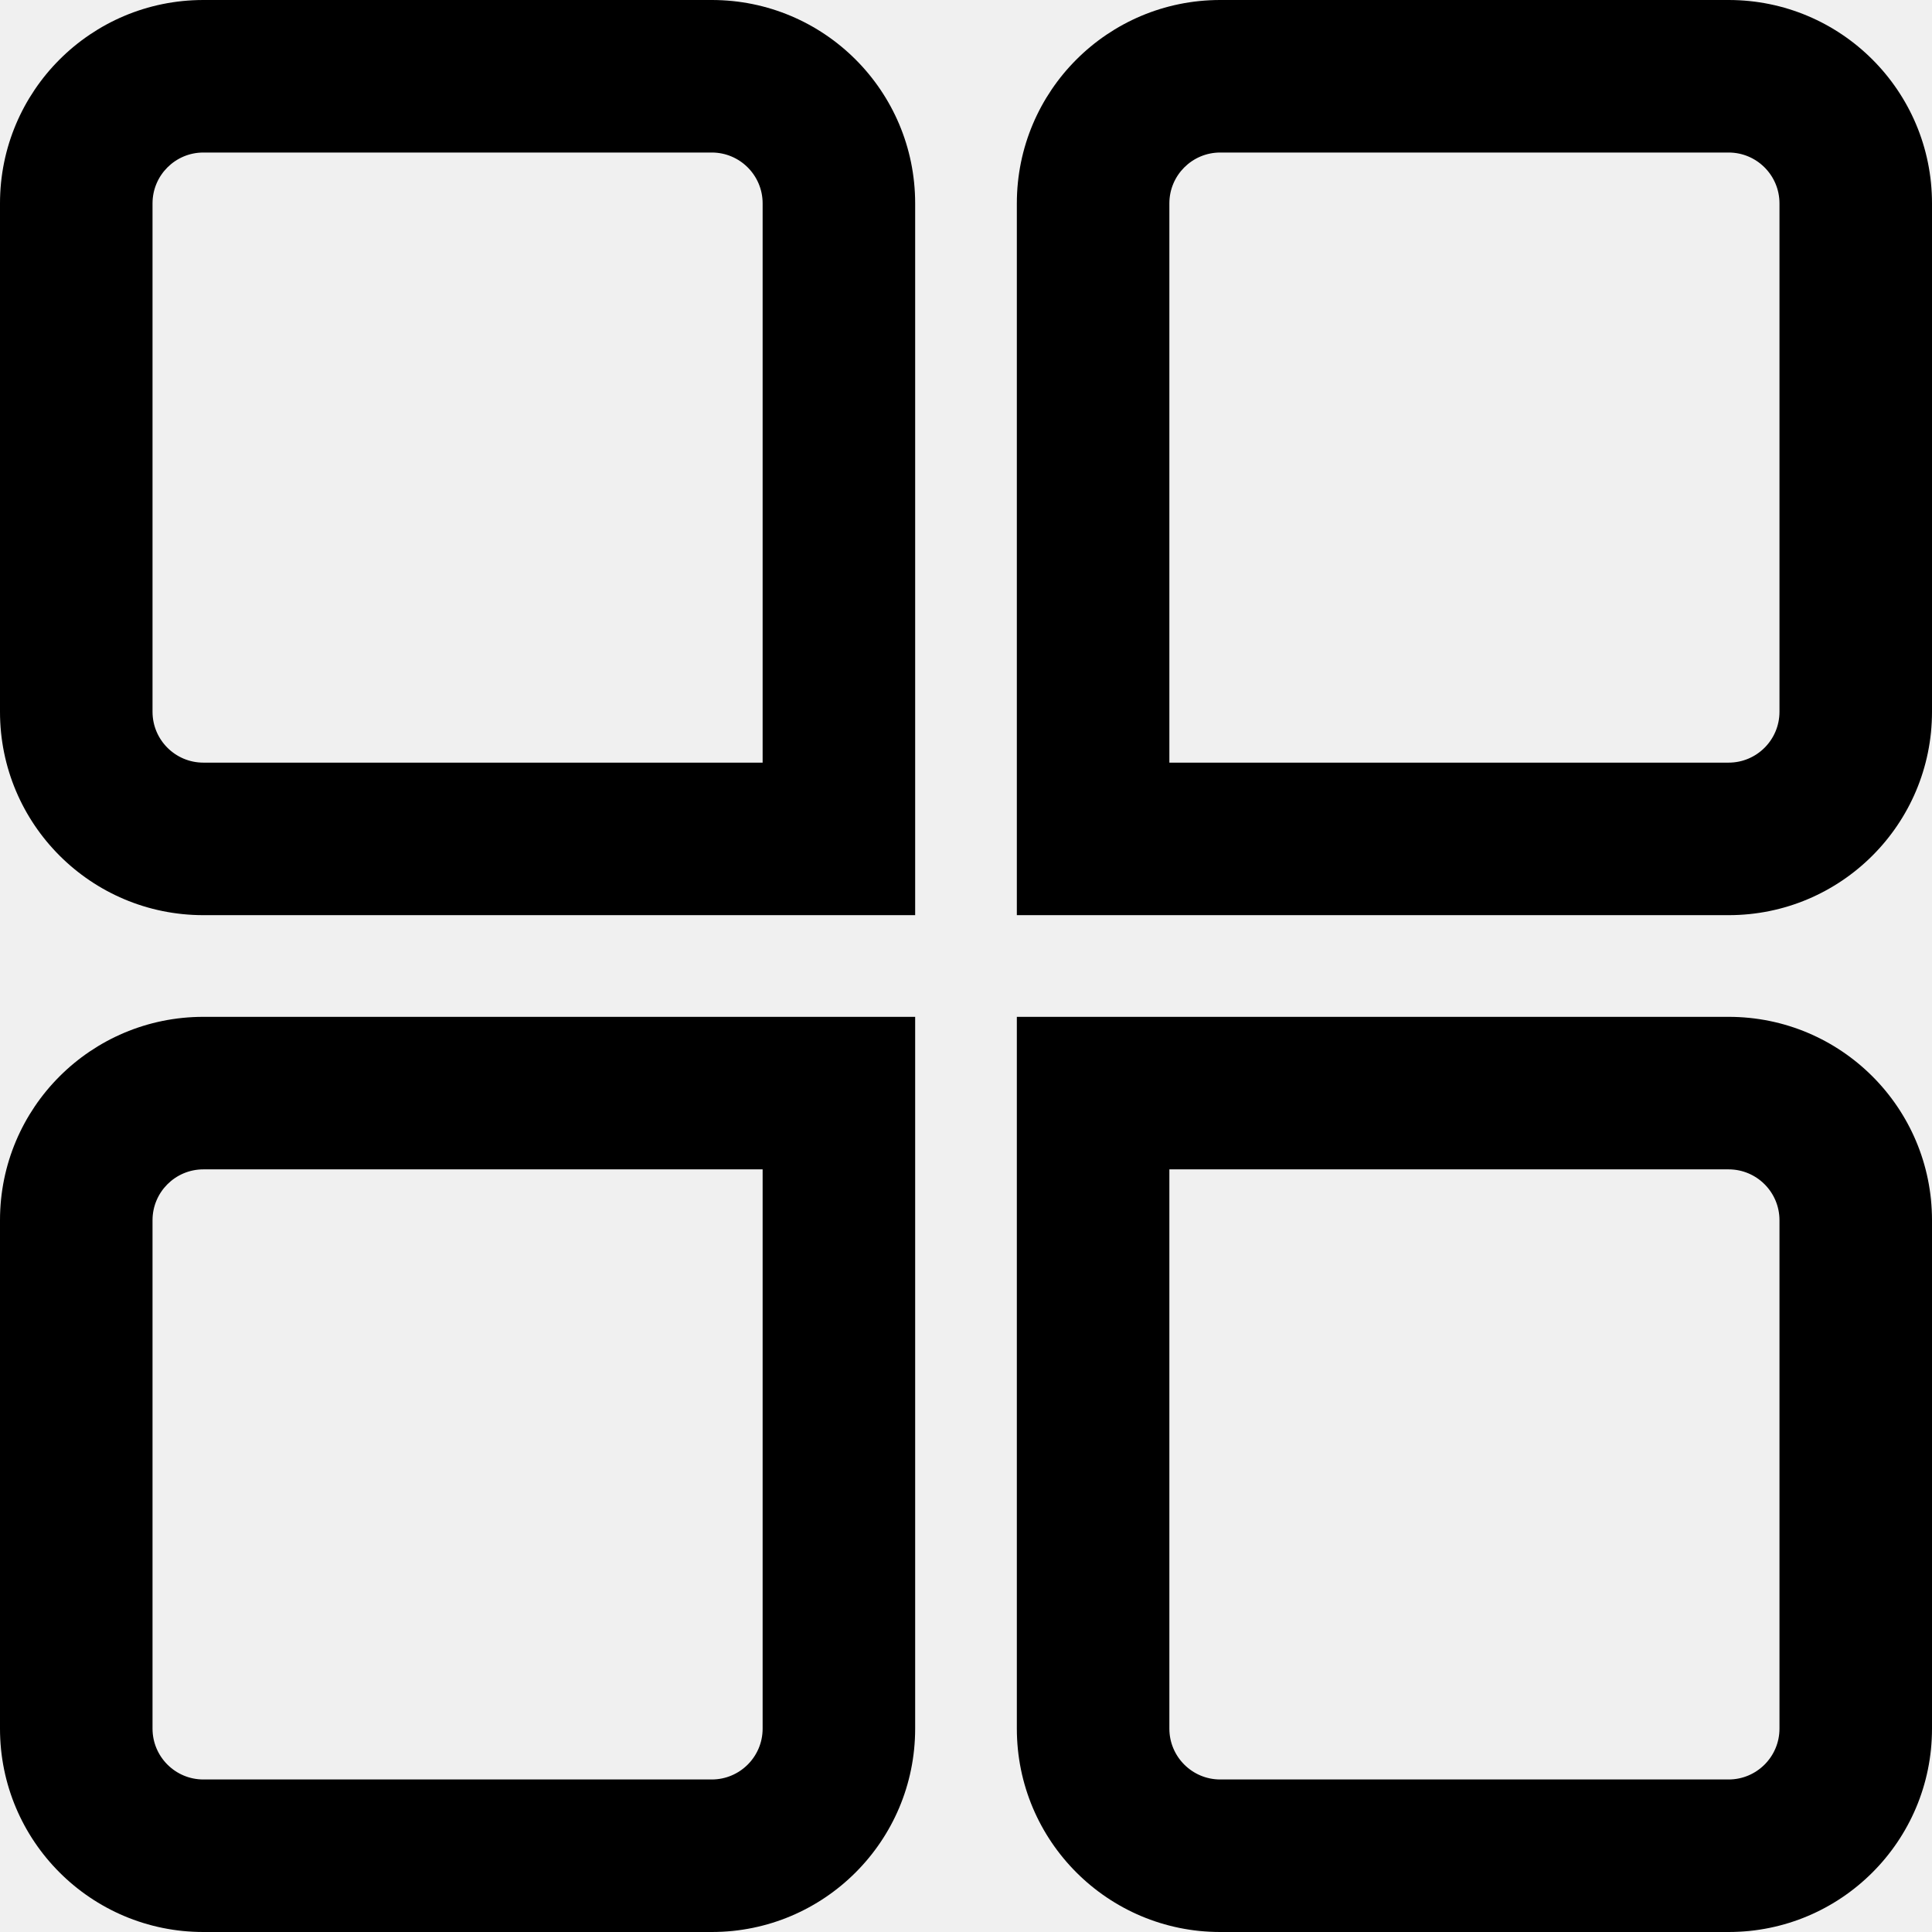
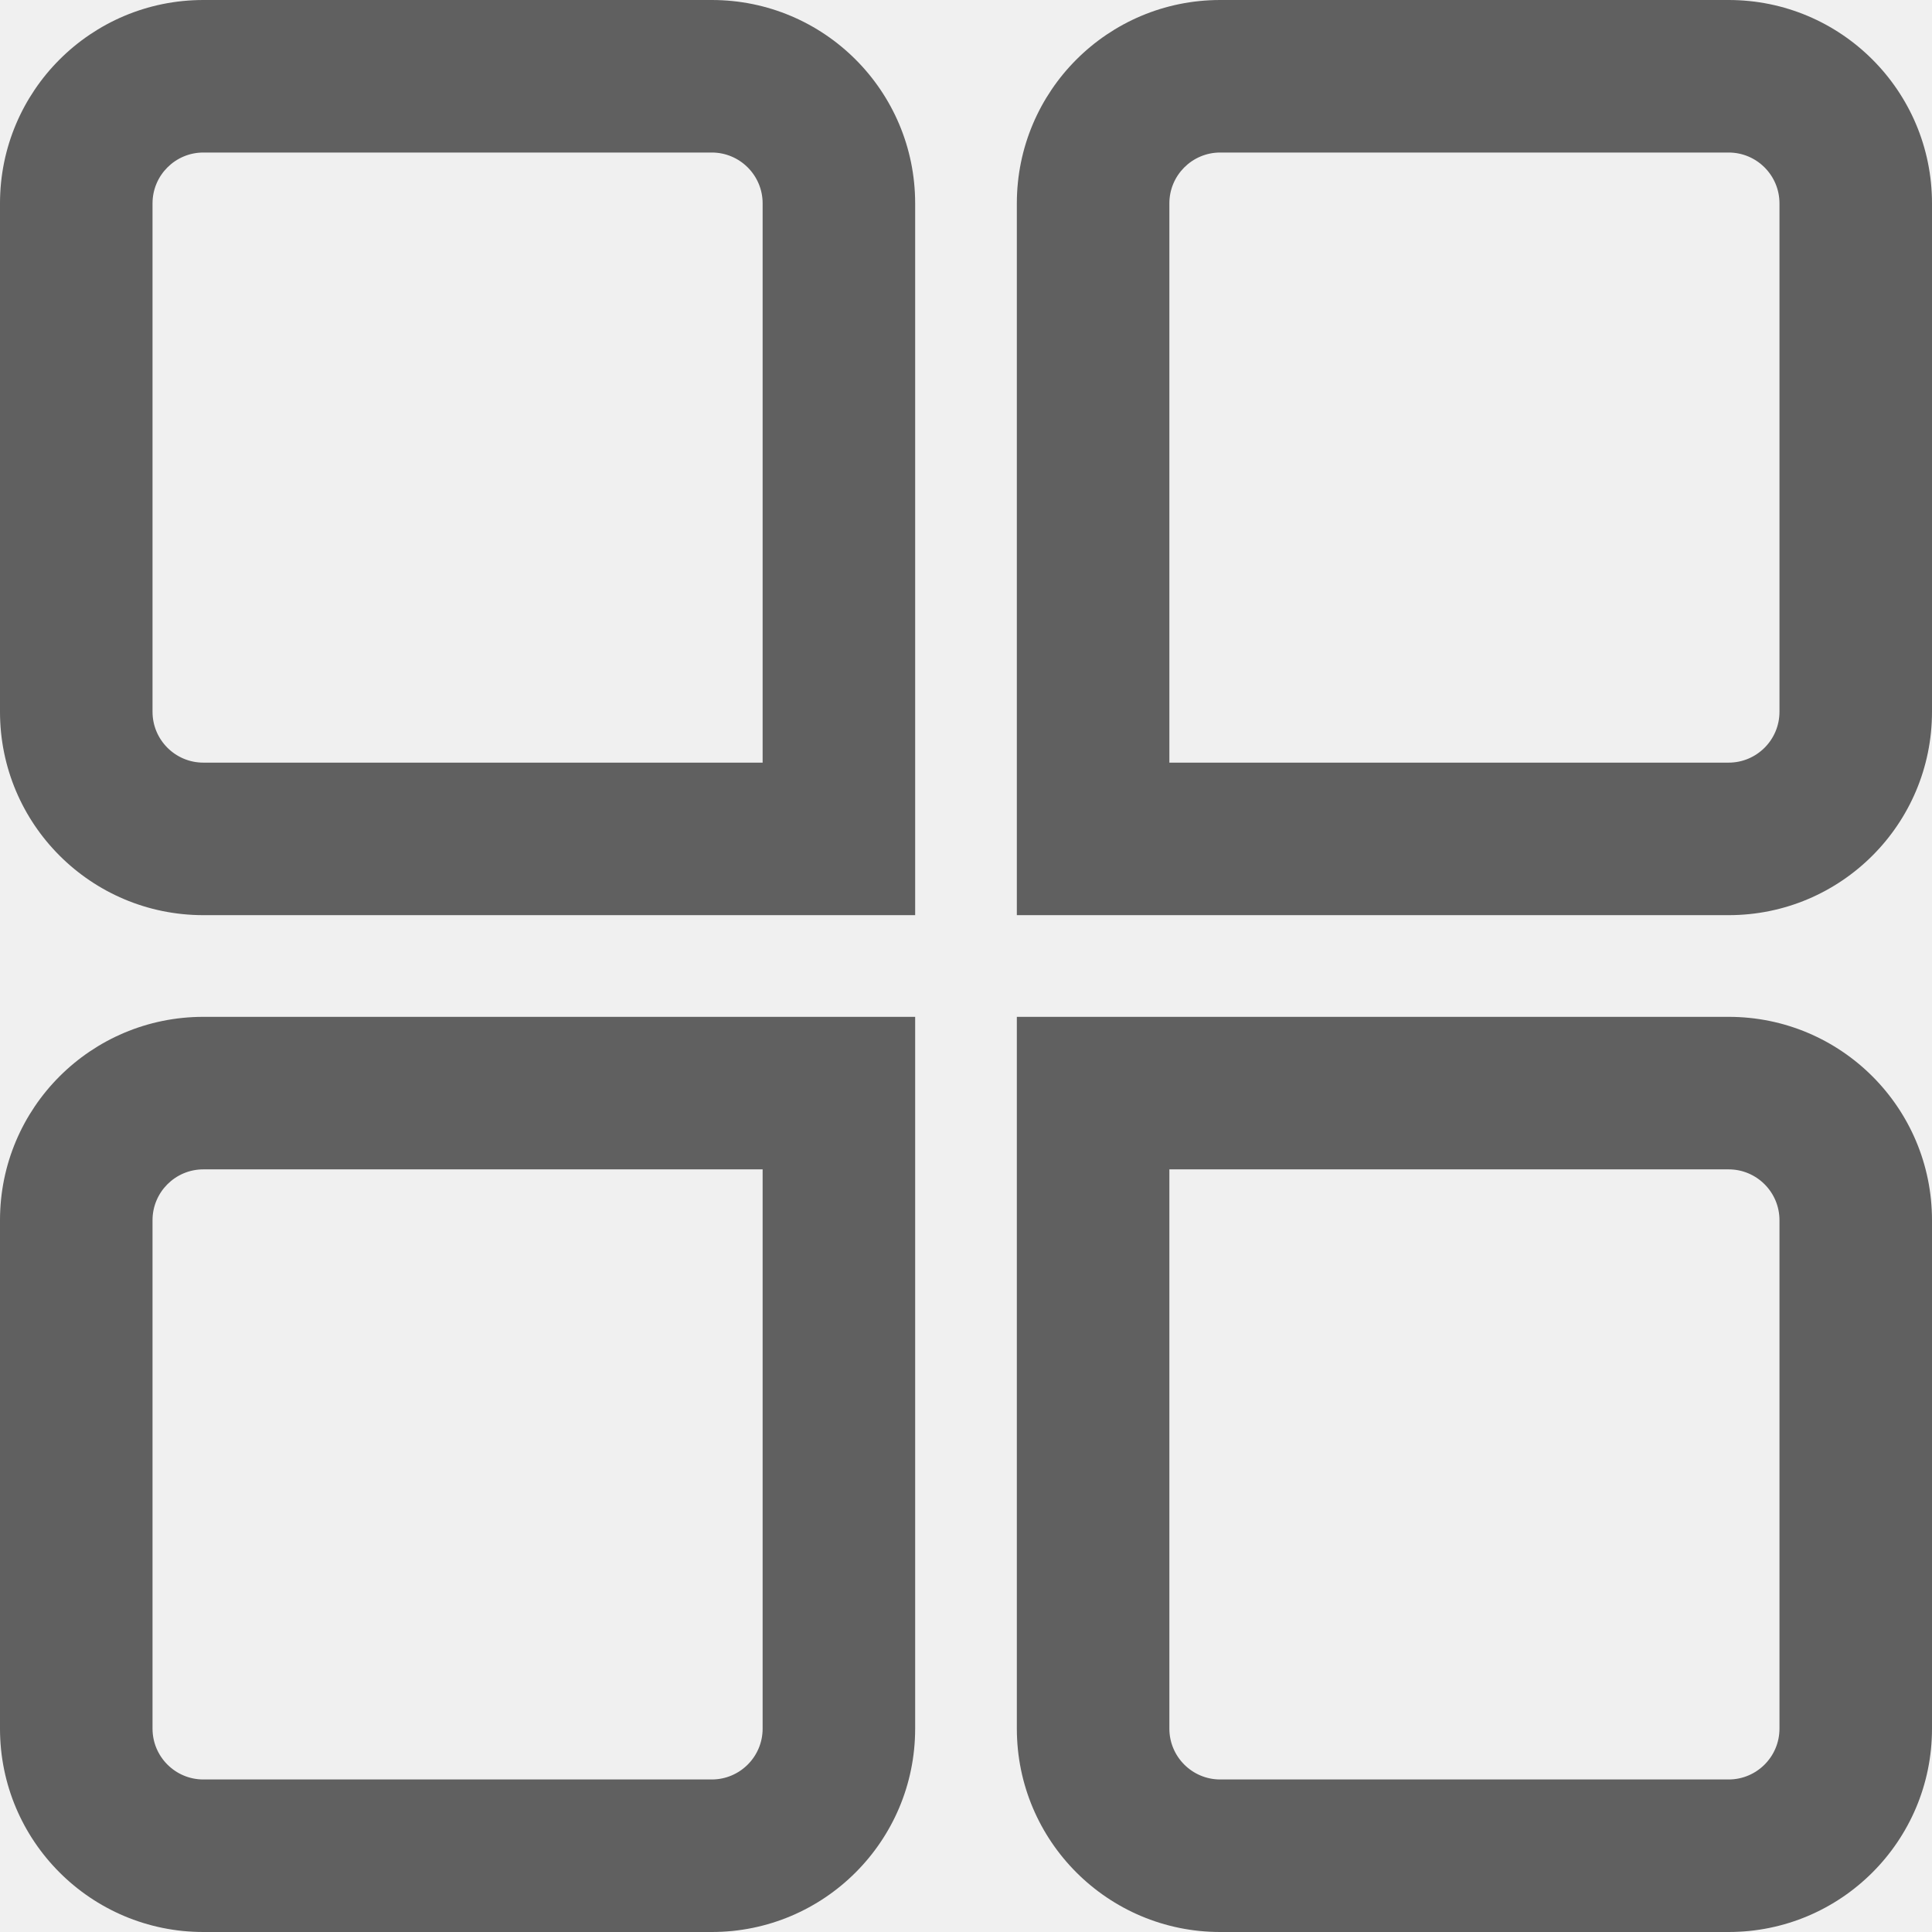
- <svg xmlns="http://www.w3.org/2000/svg" width="19" height="19" viewBox="0 0 19 19">
+ <svg xmlns="http://www.w3.org/2000/svg" width="19" height="19" viewBox="0 0 19 19" fill="#606060">
  <mask id="path-1-inside-1" fill="white">
    <path d="M0 2C0 0.895 0.895 0 2 0H7C8.105 0 9 0.895 9 2V9H2C0.895 9 0 8.105 0 7V2Z" />
    <path d="M10 2C10 0.895 10.895 0 12 0H17C18.105 0 19 0.895 19 2V7C19 8.105 18.105 9 17 9H10V2Z" />
    <path d="M0 12C0 10.895 0.895 10 2 10H9V17C9 18.105 8.105 19 7 19H2C0.895 19 0 18.105 0 17V12Z" />
    <path d="M10 10H17C18.105 10 19 10.895 19 12V17C19 18.105 18.105 19 17 19H12C10.895 19 10 18.105 10 17V10Z" />
  </mask>
  <path d="M9 9V10.5H10.5V9H9ZM10 9H8.5V10.5H10V9ZM9 10H10.5V8.5H9V10ZM10 10V8.5H8.5V10H10ZM2 1.5H7V-1.5H2V1.5ZM7.5 2V9H10.5V2H7.5ZM9 7.5H2V10.5H9V7.5ZM1.5 7V2H-1.5V7H1.5ZM2 7.5C1.724 7.5 1.5 7.276 1.5 7H-1.5C-1.5 8.933 0.067 10.5 2 10.5V7.5ZM7 1.5C7.276 1.5 7.5 1.724 7.5 2H10.5C10.5 0.067 8.933 -1.5 7 -1.5V1.5ZM2 -1.5C0.067 -1.5 -1.5 0.067 -1.5 2H1.5C1.5 1.724 1.724 1.5 2 1.5V-1.5ZM12 1.5H17V-1.5H12V1.5ZM17.5 2V7H20.5V2H17.5ZM17 7.5H10V10.5H17V7.5ZM11.5 9V2H8.5V9H11.5ZM17.5 7C17.5 7.276 17.276 7.5 17 7.5V10.5C18.933 10.5 20.5 8.933 20.5 7H17.5ZM17 1.5C17.276 1.5 17.5 1.724 17.5 2H20.5C20.5 0.067 18.933 -1.5 17 -1.5V1.5ZM12 -1.5C10.067 -1.5 8.5 0.067 8.5 2H11.5C11.5 1.724 11.724 1.5 12 1.5V-1.5ZM2 11.5H9V8.5H2V11.5ZM7.5 10V17H10.5V10H7.5ZM7 17.5H2V20.5H7V17.5ZM1.5 17V12H-1.5V17H1.5ZM2 17.5C1.724 17.5 1.5 17.276 1.5 17H-1.5C-1.5 18.933 0.067 20.5 2 20.5V17.5ZM7.5 17C7.5 17.276 7.276 17.5 7 17.5V20.5C8.933 20.5 10.5 18.933 10.5 17H7.5ZM2 8.5C0.067 8.5 -1.5 10.067 -1.5 12H1.5C1.5 11.724 1.724 11.5 2 11.5V8.5ZM10 11.5H17V8.5H10V11.5ZM17.5 12V17H20.5V12H17.5ZM17 17.5H12V20.5H17V17.5ZM11.5 17V10H8.5V17H11.5ZM12 17.5C11.724 17.5 11.5 17.276 11.5 17H8.5C8.5 18.933 10.067 20.5 12 20.5V17.5ZM17.5 17C17.5 17.276 17.276 17.5 17 17.5V20.5C18.933 20.5 20.5 18.933 20.5 17H17.5ZM17 11.5C17.276 11.5 17.5 11.724 17.5 12H20.5C20.5 10.067 18.933 8.5 17 8.5V11.5Z" mask="url(#path-1-inside-1)" />
</svg>
